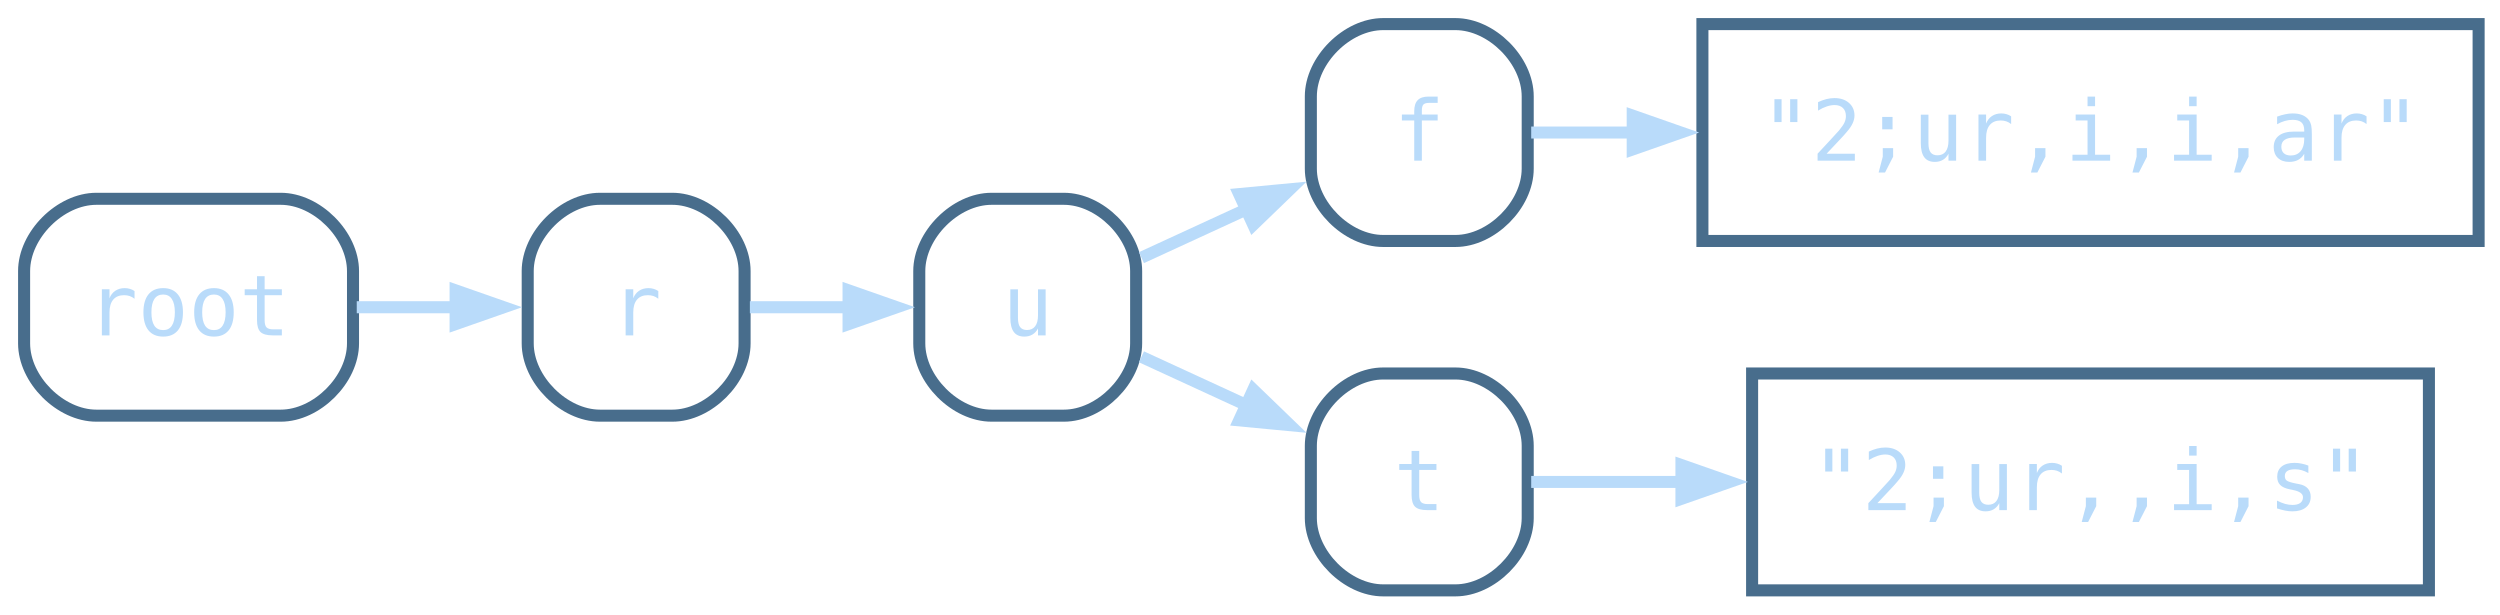
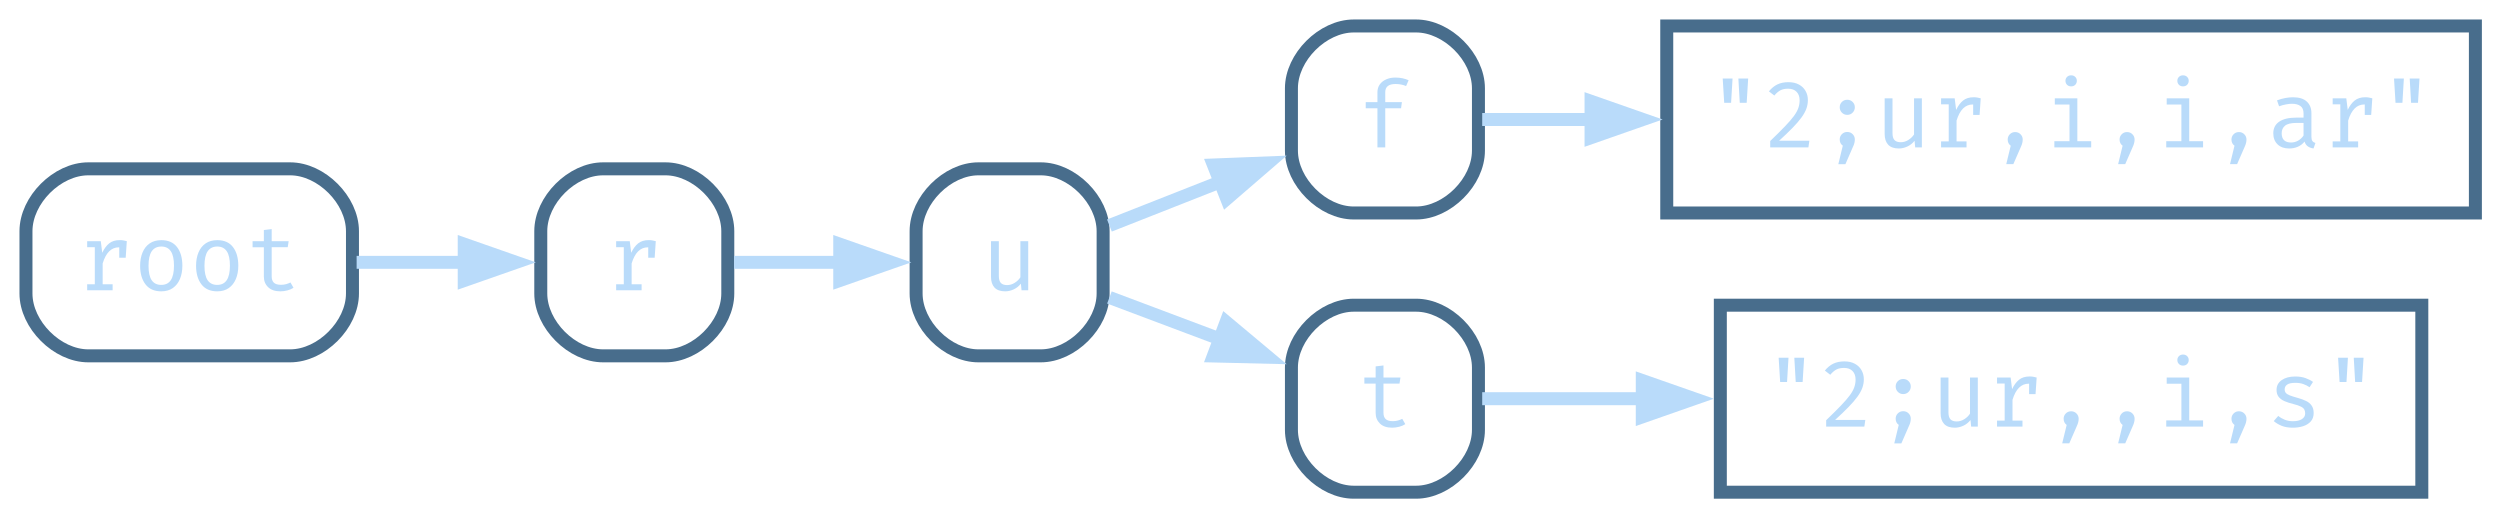
- <svg xmlns="http://www.w3.org/2000/svg" width="415pt" height="102pt" viewBox="0.00 0.00 415.00 102.00">
-   <g id="graph0" class="graph" transform="scale(1 1) rotate(0) translate(4 98)">
+ <svg xmlns="http://www.w3.org/2000/svg" width="385pt" height="80pt" viewBox="0.00 0.00 385.00 80.00" version="1.1" id="svg13">
+   <defs id="defs13" />
+   <g id="graph0" class="graph" transform="scale(1 1) rotate(0) translate(4 75.8)">
    <g id="node1" class="node">
-       <path fill="none" stroke="#486d8c" stroke-width="2" d="M42.6,-65C42.6,-65 12,-65 12,-65 6,-65 0,-59 0,-53 0,-53 0,-41 0,-41 0,-35 6,-29 12,-29 12,-29 42.6,-29 42.6,-29 48.6,-29 54.6,-35 54.6,-41 54.6,-41 54.6,-53 54.6,-53 54.6,-59 48.6,-65 42.6,-65" />
-       <text xml:space="preserve" text-anchor="middle" x="27.3" y="-42.33" font-family="monospace" font-size="14.00" fill="#b9dbfa">root</text>
+       <path fill="none" stroke="#486d8c" stroke-width="2" d="M40.68,-49.8C40.68,-49.8 9.6,-49.8 9.6,-49.8 4.8,-49.8 0,-45 0,-40.2 0,-40.2 0,-30.6 0,-30.6 0,-25.8 4.8,-21 9.6,-21 9.6,-21 40.68,-21 40.68,-21 45.48,-21 50.28,-25.8 50.28,-30.6 50.28,-30.6 50.28,-40.2 50.28,-40.2 50.28,-45 45.48,-49.8 40.68,-49.8" id="path1" />
+       <path d="m 9.424,-31.1 v -0.926 h 1.177 v -5.708 H 9.424 V -38.66 H 11.521 l 0.223,1.788 q 0.438,-0.933 1.063,-1.443 0.625,-0.51 1.651,-0.51 0.316,0 0.56,0.05 0.251,0.043 0.51,0.115 l -0.172,2.556 h -0.991 v -1.608 q -0.029,0 -0.065,0 -1.737,0 -2.491,2.484 v 3.202 H 13.344 V -31.1 Z M 20.847,-38.818 q 1.601,0 2.419,1.07 0.818,1.07 0.818,2.865 0,1.156 -0.373,2.046 -0.373,0.89 -1.098,1.4 -0.725,0.503 -1.781,0.503 -1.601,0 -2.427,-1.077 -0.826,-1.077 -0.826,-2.857 0,-1.163 0.373,-2.053 0.373,-0.897 1.098,-1.393 0.732,-0.503 1.795,-0.503 z m 0,0.984 q -0.976,0 -1.479,0.725 -0.495,0.725 -0.495,2.24 0,1.501 0.488,2.226 0.495,0.718 1.472,0.718 0.976,0 1.465,-0.725 0.495,-0.725 0.495,-2.233 0,-1.508 -0.488,-2.226 -0.488,-0.725 -1.457,-0.725 z m 8.615,-0.984 q 1.601,0 2.419,1.07 0.818,1.07 0.818,2.865 0,1.156 -0.373,2.046 -0.373,0.89 -1.098,1.4 -0.725,0.503 -1.781,0.503 -1.601,0 -2.427,-1.077 -0.826,-1.077 -0.826,-2.857 0,-1.163 0.373,-2.053 0.373,-0.897 1.098,-1.393 0.732,-0.503 1.795,-0.503 z m 0,0.984 q -0.976,0 -1.479,0.725 -0.495,0.725 -0.495,2.24 0,1.501 0.488,2.226 0.495,0.718 1.472,0.718 0.976,0 1.465,-0.725 0.495,-0.725 0.495,-2.233 0,-1.508 -0.488,-2.226 -0.488,-0.725 -1.457,-0.725 z m 11.738,6.354 q -0.388,0.258 -0.941,0.402 -0.553,0.144 -1.084,0.144 -1.221,0 -1.881,-0.639 -0.661,-0.639 -0.661,-1.644 v -4.509 H 34.897 V -38.66 h 1.737 v -1.716 l 1.206,-0.144 V -38.66 h 2.613 l -0.144,0.933 h -2.47 v 4.494 q 0,0.632 0.33,0.962 0.337,0.33 1.113,0.33 0.424,0 0.783,-0.101 0.359,-0.101 0.668,-0.258 z" id="text1" style="font-size:14px;font-family:'Fira Code';text-anchor:middle;fill:#b9dbfa" aria-label="root" />
    </g>
    <g id="node2" class="node">
-       <path fill="none" stroke="#486d8c" stroke-width="2" d="M107.6,-65C107.6,-65 95.6,-65 95.6,-65 89.6,-65 83.6,-59 83.6,-53 83.6,-53 83.6,-41 83.6,-41 83.6,-35 89.6,-29 95.6,-29 95.6,-29 107.6,-29 107.6,-29 113.6,-29 119.6,-35 119.6,-41 119.6,-41 119.6,-53 119.6,-53 119.6,-59 113.6,-65 107.6,-65" />
-       <text xml:space="preserve" text-anchor="middle" x="101.6" y="-42.33" font-family="monospace" font-size="14.00" fill="#b9dbfa">r</text>
+       <path fill="none" stroke="#486d8c" stroke-width="2" d="M98.48,-49.8C98.48,-49.8 88.88,-49.8 88.88,-49.8 84.08,-49.8 79.28,-45 79.28,-40.2 79.28,-40.2 79.28,-30.6 79.28,-30.6 79.28,-25.8 84.08,-21 88.88,-21 88.88,-21 98.48,-21 98.48,-21 103.28,-21 108.08,-25.8 108.08,-30.6 108.08,-30.6 108.08,-40.2 108.08,-40.2 108.08,-45 103.28,-49.8 98.48,-49.8" id="path2" />
+       <path d="m 90.887,-31.1 v -0.926 h 1.177 v -5.708 H 90.887 V -38.66 h 2.096 l 0.223,1.788 q 0.438,-0.933 1.063,-1.443 0.625,-0.51 1.651,-0.51 0.316,0 0.56,0.05 0.251,0.043 0.51,0.115 l -0.172,2.556 h -0.991 v -1.608 q -0.029,0 -0.065,0 -1.737,0 -2.491,2.484 v 3.202 h 1.536 V -31.1 Z" id="text2" style="font-size:14px;font-family:'Fira Code';text-anchor:middle;fill:#b9dbfa" aria-label="r" />
    </g>
    <g id="edge1" class="edge">
-       <path fill="none" stroke="#b9dbfa" stroke-width="2" d="M55.22,-47C60.66,-47 66.39,-47 71.88,-47" />
-       <polygon fill="#b9dbfa" stroke="#b9dbfa" stroke-width="2" points="71.63,-49.8 79.63,-47 71.63,-44.2 71.63,-49.8" />
+       <path fill="none" stroke="#b9dbfa" stroke-width="2" d="M50.92,-35.4C56.45,-35.4 62.31,-35.4 67.84,-35.4" id="path3" />
+       <polygon fill="#b9dbfa" stroke="#b9dbfa" stroke-width="2" points="67.49,-38.2 75.49,-35.4 67.49,-32.6 67.49,-38.2" id="polygon3" />
    </g>
    <g id="node3" class="node">
-       <path fill="none" stroke="#486d8c" stroke-width="2" d="M172.6,-65C172.6,-65 160.6,-65 160.6,-65 154.6,-65 148.6,-59 148.6,-53 148.6,-53 148.6,-41 148.6,-41 148.6,-35 154.6,-29 160.6,-29 160.6,-29 172.6,-29 172.6,-29 178.6,-29 184.6,-35 184.6,-41 184.6,-41 184.6,-53 184.6,-53 184.6,-59 178.6,-65 172.6,-65" />
-       <text xml:space="preserve" text-anchor="middle" x="166.6" y="-42.33" font-family="monospace" font-size="14.00" fill="#b9dbfa">u</text>
+       <path fill="none" stroke="#486d8c" stroke-width="2" d="M156.28,-49.8C156.28,-49.8 146.68,-49.8 146.68,-49.8 141.88,-49.8 137.08,-45 137.08,-40.2 137.08,-40.2 137.08,-30.6 137.08,-30.6 137.08,-25.8 141.88,-21 146.68,-21 146.68,-21 156.28,-21 156.28,-21 161.08,-21 165.88,-25.8 165.88,-30.6 165.88,-30.6 165.88,-40.2 165.88,-40.2 165.88,-45 161.08,-49.8 156.28,-49.8" id="path4" />
+       <path d="m 149.822,-38.66 v 5.356 q 0,0.747 0.309,1.077 0.309,0.33 0.962,0.33 0.625,0 1.177,-0.352 0.56,-0.359 0.869,-0.847 V -38.66 h 1.206 v 7.56 h -1.027 l -0.101,-1.019 q -0.445,0.574 -1.106,0.883 -0.653,0.302 -1.314,0.302 -1.098,0 -1.644,-0.582 -0.538,-0.589 -0.538,-1.644 V -38.66 Z" id="text4" style="font-size:14px;font-family:'Fira Code';text-anchor:middle;fill:#b9dbfa" aria-label="u" />
    </g>
    <g id="edge2" class="edge">
-       <path fill="none" stroke="#b9dbfa" stroke-width="2" d="M120.48,-47C125.72,-47 131.57,-47 137.28,-47" />
-       <polygon fill="#b9dbfa" stroke="#b9dbfa" stroke-width="2" points="136.86,-49.8 144.86,-47 136.86,-44.2 136.86,-49.8" />
+       <path fill="none" stroke="#b9dbfa" stroke-width="2" d="M109.05,-35.4C114.03,-35.4 119.78,-35.4 125.37,-35.4" id="path5" />
+       <polygon fill="#b9dbfa" stroke="#b9dbfa" stroke-width="2" points="125.32,-38.2 133.32,-35.4 125.32,-32.6 125.32,-38.2" id="polygon5" />
    </g>
    <g id="node4" class="node">
-       <path fill="none" stroke="#486d8c" stroke-width="2" d="M237.6,-94C237.6,-94 225.6,-94 225.6,-94 219.6,-94 213.6,-88 213.6,-82 213.6,-82 213.6,-70 213.6,-70 213.6,-64 219.6,-58 225.6,-58 225.6,-58 237.6,-58 237.6,-58 243.6,-58 249.6,-64 249.6,-70 249.6,-70 249.6,-82 249.6,-82 249.6,-88 243.6,-94 237.6,-94" />
-       <text xml:space="preserve" text-anchor="middle" x="231.6" y="-71.33" font-family="monospace" font-size="14.00" fill="#b9dbfa">f</text>
+       <path fill="none" stroke="#486d8c" stroke-width="2" d="M214.08,-71.8C214.08,-71.8 204.48,-71.8 204.48,-71.8 199.68,-71.8 194.88,-67 194.88,-62.2 194.88,-62.2 194.88,-52.6 194.88,-52.6 194.88,-47.8 199.68,-43 204.48,-43 204.48,-43 214.08,-43 214.08,-43 218.88,-43 223.68,-47.8 223.68,-52.6 223.68,-52.6 223.68,-62.2 223.68,-62.2 223.68,-67 218.88,-71.8 214.08,-71.8" id="path6" />
+       <path d="m 210.881,-63.855 q 0.61,0 1.106,0.108 0.495,0.108 0.941,0.302 l -0.388,0.897 q -0.366,-0.158 -0.783,-0.237 -0.409,-0.079 -0.84,-0.079 -1.587,0 -1.587,1.256 v 1.536 h 2.563 l -0.129,0.948 h -2.434 v 6.024 h -1.206 v -6.024 h -1.802 v -0.948 h 1.802 v -1.508 q 0,-0.704 0.359,-1.213 0.366,-0.51 0.991,-0.783 0.625,-0.28 1.407,-0.28 z" id="text6" style="font-size:14px;font-family:'Fira Code';text-anchor:middle;fill:#b9dbfa" aria-label="f" />
    </g>
    <g id="edge3" class="edge">
-       <path fill="none" stroke="#b9dbfa" stroke-width="2" d="M185.48,-55.23C190.98,-57.76 197.17,-60.61 203.16,-63.37" />
-       <polygon fill="#b9dbfa" stroke="#b9dbfa" stroke-width="2" points="201.7,-65.78 210.14,-66.58 204.04,-60.69 201.7,-65.78" />
+       <path fill="none" stroke="#b9dbfa" stroke-width="2" d="M166.85,-41.07C172.1,-43.13 178.19,-45.54 184.06,-47.85" id="path7" />
+       <polygon fill="#b9dbfa" stroke="#b9dbfa" stroke-width="2" points="182.87,-50.39 191.34,-50.72 184.92,-45.18 182.87,-50.39" id="polygon7" />
    </g>
    <g id="node6" class="node">
-       <path fill="none" stroke="#486d8c" stroke-width="2" d="M237.6,-36C237.6,-36 225.6,-36 225.6,-36 219.6,-36 213.6,-30 213.6,-24 213.6,-24 213.6,-12 213.6,-12 213.6,-6 219.6,0 225.6,0 225.6,0 237.6,0 237.6,0 243.6,0 249.6,-6 249.6,-12 249.6,-12 249.6,-24 249.6,-24 249.6,-30 243.6,-36 237.6,-36" />
-       <text xml:space="preserve" text-anchor="middle" x="231.6" y="-13.32" font-family="monospace" font-size="14.00" fill="#b9dbfa">t</text>
+       <path fill="none" stroke="#486d8c" stroke-width="2" d="M214.08,-28.8C214.08,-28.8 204.48,-28.8 204.48,-28.8 199.68,-28.8 194.88,-24 194.88,-19.2 194.88,-19.2 194.88,-9.6 194.88,-9.6 194.88,-4.8 199.68,0 204.48,0 204.48,0 214.08,0 214.08,0 218.88,0 223.68,-4.8 223.68,-9.6 223.68,-9.6 223.68,-19.2 223.68,-19.2 223.68,-24 218.88,-28.8 214.08,-28.8" id="path8" />
+       <path d="m 212.417,-10.481 q -0.388,0.258 -0.941,0.402 -0.553,0.144 -1.084,0.144 -1.221,0 -1.881,-0.639 -0.661,-0.639 -0.661,-1.644 v -4.509 h -1.737 V -17.66 h 1.737 v -1.716 l 1.206,-0.144 V -17.66 h 2.613 l -0.144,0.933 h -2.47 v 4.494 q 0,0.632 0.33,0.962 0.337,0.33 1.113,0.33 0.424,0 0.783,-0.101 0.359,-0.101 0.668,-0.258 z" id="text8" style="font-size:14px;font-family:'Fira Code';text-anchor:middle;fill:#b9dbfa" aria-label="t" />
    </g>
    <g id="edge5" class="edge">
-       <path fill="none" stroke="#b9dbfa" stroke-width="2" d="M185.48,-38.77C190.98,-36.24 197.17,-33.39 203.16,-30.63" />
-       <polygon fill="#b9dbfa" stroke="#b9dbfa" stroke-width="2" points="204.04,-33.31 210.14,-27.42 201.7,-28.22 204.04,-33.31" />
+       <path fill="none" stroke="#b9dbfa" stroke-width="2" d="M166.85,-29.99C172.1,-28.02 178.19,-25.73 184.06,-23.52" id="path9" />
+       <polygon fill="#b9dbfa" stroke="#b9dbfa" stroke-width="2" points="184.82,-26.22 191.32,-20.78 182.85,-20.98 184.82,-26.22" id="polygon9" />
    </g>
    <g id="node5" class="node">
-       <polygon fill="none" stroke="#486d8c" stroke-width="2" points="407.45,-94 278.6,-94 278.6,-58 407.45,-58 407.45,-94" />
-       <text xml:space="preserve" text-anchor="middle" x="343.03" y="-71.33" font-family="monospace" font-size="14.00" fill="#b9dbfa">"2;ur,i,i,ar"</text>
+       <polygon fill="none" stroke="#486d8c" stroke-width="2" points="377.21,-71.8 252.68,-71.8 252.68,-43 377.21,-43 377.21,-71.8" id="polygon10" />
+       <path d="m 261.527,-59.971 -0.23,-3.733 h 1.515 l -0.223,3.733 z m 2.398,0 -0.215,-3.733 h 1.508 l -0.23,3.733 z m 7.51,-3.173 q 0.933,0 1.601,0.366 0.668,0.359 1.019,0.984 0.359,0.625 0.359,1.407 0,0.682 -0.237,1.335 -0.237,0.646 -0.761,1.364 -0.517,0.711 -1.364,1.579 -0.847,0.869 -2.068,1.982 h 4.659 l -0.151,1.027 h -5.88 v -0.984 q 1.4,-1.343 2.283,-2.269 0.89,-0.926 1.378,-1.594 0.488,-0.675 0.675,-1.235 0.194,-0.56 0.194,-1.163 0,-0.833 -0.467,-1.314 -0.467,-0.481 -1.299,-0.481 -0.732,0 -1.199,0.251 -0.467,0.251 -0.933,0.804 l -0.833,-0.646 q 0.589,-0.718 1.299,-1.063 0.718,-0.352 1.723,-0.352 z m 9.039,2.707 q 0.503,0 0.833,0.337 0.337,0.337 0.337,0.818 0,0.481 -0.337,0.826 -0.33,0.345 -0.833,0.345 -0.488,0 -0.826,-0.345 -0.33,-0.345 -0.33,-0.826 0,-0.481 0.33,-0.818 0.337,-0.337 0.826,-0.337 z m 0,4.961 q 0.503,0 0.833,0.337 0.337,0.337 0.337,0.811 0,0.266 -0.065,0.538 -0.057,0.266 -0.223,0.603 l -1.163,2.671 h -1.091 l 0.689,-2.85 q -0.474,-0.33 -0.474,-0.955 0,-0.481 0.33,-0.818 0.337,-0.337 0.826,-0.337 z m 6.971,-5.184 v 5.356 q 0,0.747 0.309,1.077 0.309,0.33 0.962,0.33 0.625,0 1.177,-0.352 0.56,-0.359 0.869,-0.847 v -5.564 h 1.206 v 7.56 h -1.027 l -0.101,-1.019 q -0.445,0.574 -1.106,0.883 -0.653,0.302 -1.314,0.302 -1.098,0 -1.644,-0.582 -0.538,-0.589 -0.538,-1.644 v -5.499 z m 7.481,7.56 v -0.926 h 1.177 v -5.708 h -1.177 v -0.926 h 2.096 l 0.223,1.788 q 0.438,-0.933 1.063,-1.443 0.625,-0.51 1.651,-0.51 0.316,0 0.56,0.05 0.251,0.043 0.51,0.115 l -0.172,2.556 h -0.991 v -1.608 q -0.029,0 -0.065,0 -1.737,0 -2.491,2.484 v 3.202 h 1.536 v 0.926 z m 11.408,-2.362 q 0.495,0 0.826,0.337 0.337,0.337 0.337,0.811 0,0.258 -0.065,0.524 -0.057,0.266 -0.215,0.603 l -1.163,2.664 h -1.091 l 0.689,-2.836 q -0.467,-0.337 -0.467,-0.955 0,-0.474 0.33,-0.811 0.33,-0.337 0.818,-0.337 z m 8.615,-8.737 q 0.402,0 0.639,0.244 0.244,0.244 0.244,0.596 0,0.366 -0.244,0.617 -0.237,0.244 -0.639,0.244 -0.381,0 -0.625,-0.244 -0.244,-0.251 -0.244,-0.617 0,-0.352 0.244,-0.596 0.244,-0.244 0.625,-0.244 z m 0.962,3.539 v 6.605 h 2.132 v 0.955 h -5.672 v -0.955 h 2.333 v -5.65 h -2.262 v -0.955 z m 7.653,5.198 q 0.495,0 0.826,0.337 0.337,0.337 0.337,0.811 0,0.258 -0.065,0.524 -0.057,0.266 -0.215,0.603 l -1.163,2.664 h -1.091 l 0.689,-2.836 q -0.467,-0.337 -0.467,-0.955 0,-0.474 0.33,-0.811 0.33,-0.337 0.818,-0.337 z m 8.615,-8.737 q 0.402,0 0.639,0.244 0.244,0.244 0.244,0.596 0,0.366 -0.244,0.617 -0.237,0.244 -0.639,0.244 -0.381,0 -0.625,-0.244 -0.244,-0.251 -0.244,-0.617 0,-0.352 0.244,-0.596 0.244,-0.244 0.625,-0.244 z m 0.962,3.539 v 6.605 h 2.132 v 0.955 h -5.672 v -0.955 h 2.333 v -5.65 h -2.262 v -0.955 z m 7.653,5.198 q 0.495,0 0.826,0.337 0.337,0.337 0.337,0.811 0,0.258 -0.065,0.524 -0.057,0.266 -0.215,0.603 l -1.163,2.664 h -1.091 l 0.689,-2.836 q -0.467,-0.337 -0.467,-0.955 0,-0.474 0.33,-0.811 0.33,-0.337 0.818,-0.337 z m 11.164,0.711 q 0,0.459 0.151,0.668 0.151,0.208 0.467,0.302 l -0.294,0.847 q -0.488,-0.065 -0.854,-0.309 -0.366,-0.251 -0.531,-0.754 -0.409,0.524 -1.027,0.797 -0.61,0.266 -1.343,0.266 -1.134,0 -1.788,-0.639 -0.653,-0.639 -0.653,-1.694 0,-1.17 0.912,-1.795 0.912,-0.625 2.635,-0.625 h 1.113 v -0.632 q 0,-0.818 -0.481,-1.156 -0.474,-0.345 -1.321,-0.345 -0.373,0 -0.876,0.093 -0.503,0.086 -1.091,0.294 l -0.316,-0.912 q 0.689,-0.258 1.299,-0.366 0.617,-0.108 1.17,-0.108 1.407,0 2.118,0.661 0.711,0.661 0.711,1.781 z m -3.123,0.897 q 0.56,0 1.063,-0.28 0.51,-0.287 0.847,-0.79 v -1.946 h -1.091 q -1.249,0 -1.766,0.431 -0.51,0.431 -0.51,1.156 0,1.429 1.457,1.429 z m 6.397,0.754 v -0.926 h 1.177 v -5.708 h -1.177 v -0.926 h 2.096 l 0.223,1.788 q 0.438,-0.933 1.063,-1.443 0.625,-0.51 1.651,-0.51 0.316,0 0.56,0.05 0.251,0.043 0.51,0.115 l -0.172,2.556 h -0.991 v -1.608 q -0.029,0 -0.065,0 -1.737,0 -2.491,2.484 v 3.202 h 1.536 v 0.926 z m 9.678,-6.871 -0.23,-3.733 h 1.515 l -0.223,3.733 z m 2.398,0 -0.215,-3.733 h 1.508 l -0.23,3.733 z" id="text10" style="font-size:14px;font-family:'Fira Code';text-anchor:middle;fill:#b9dbfa" aria-label="&quot;2;ur,i,i,ar&quot;" />
    </g>
    <g id="edge4" class="edge">
-       <path fill="none" stroke="#b9dbfa" stroke-width="2" d="M250.18,-76C255.21,-76 261.04,-76 267.26,-76" />
-       <polygon fill="#b9dbfa" stroke="#b9dbfa" stroke-width="2" points="267.03,-78.8 275.03,-76 267.03,-73.2 267.03,-78.8" />
+       <path fill="none" stroke="#b9dbfa" stroke-width="2" d="M224.26,-57.4C229.08,-57.4 234.85,-57.4 241.11,-57.4" id="path11" />
+       <polygon fill="#b9dbfa" stroke="#b9dbfa" stroke-width="2" points="241.02,-60.2 249.02,-57.4 241.02,-54.6 241.02,-60.2" id="polygon11" />
    </g>
    <g id="node7" class="node">
-       <polygon fill="none" stroke="#486d8c" stroke-width="2" points="399.2,-36 286.85,-36 286.85,0 399.2,0 399.2,-36" />
-       <text xml:space="preserve" text-anchor="middle" x="343.03" y="-13.32" font-family="monospace" font-size="14.00" fill="#b9dbfa">"2;ur,,i,s"</text>
+       <polygon fill="none" stroke="#486d8c" stroke-width="2" points="368.96,-28.8 260.93,-28.8 260.93,0 368.96,0 368.96,-28.8" id="polygon12" />
+       <path d="m 270.143,-16.971 -0.23,-3.733 h 1.515 l -0.223,3.733 z m 2.398,0 -0.215,-3.733 h 1.508 l -0.23,3.733 z m 7.51,-3.173 q 0.933,0 1.601,0.366 0.668,0.359 1.019,0.984 0.359,0.625 0.359,1.407 0,0.682 -0.237,1.335 -0.237,0.646 -0.761,1.364 -0.517,0.711 -1.364,1.579 -0.847,0.869 -2.068,1.982 h 4.659 L 283.109,-10.1 h -5.88 v -0.984 q 1.4,-1.343 2.283,-2.269 0.89,-0.926 1.378,-1.594 0.488,-0.675 0.675,-1.235 0.194,-0.56 0.194,-1.163 0,-0.833 -0.467,-1.314 -0.467,-0.481 -1.299,-0.481 -0.732,0 -1.199,0.251 -0.467,0.251 -0.933,0.804 l -0.833,-0.646 q 0.589,-0.718 1.299,-1.063 0.718,-0.352 1.723,-0.352 z m 9.039,2.707 q 0.503,0 0.833,0.337 0.337,0.337 0.337,0.818 0,0.481 -0.337,0.826 -0.33,0.345 -0.833,0.345 -0.488,0 -0.826,-0.345 -0.33,-0.345 -0.33,-0.826 0,-0.481 0.33,-0.818 0.337,-0.337 0.826,-0.337 z m 0,4.961 q 0.503,0 0.833,0.337 0.337,0.337 0.337,0.811 0,0.266 -0.065,0.538 -0.057,0.266 -0.223,0.603 l -1.163,2.671 h -1.091 l 0.689,-2.85 q -0.474,-0.33 -0.474,-0.955 0,-0.481 0.33,-0.818 0.337,-0.337 0.826,-0.337 z M 296.061,-17.66 v 5.356 q 0,0.747 0.309,1.077 0.309,0.33 0.962,0.33 0.625,0 1.177,-0.352 0.56,-0.359 0.869,-0.847 V -17.66 h 1.206 v 7.56 h -1.027 l -0.101,-1.019 q -0.445,0.574 -1.106,0.883 -0.653,0.302 -1.314,0.302 -1.098,0 -1.644,-0.582 -0.538,-0.589 -0.538,-1.644 V -17.66 Z m 7.481,7.56 v -0.926 h 1.177 v -5.708 H 303.542 V -17.66 h 2.096 l 0.223,1.788 q 0.438,-0.933 1.063,-1.443 0.625,-0.51 1.651,-0.51 0.316,0 0.56,0.05 0.251,0.043 0.51,0.115 l -0.172,2.556 h -0.991 v -1.608 q -0.029,0 -0.065,0 -1.737,0 -2.491,2.484 v 3.202 h 1.536 V -10.1 Z m 11.408,-2.362 q 0.495,0 0.826,0.337 0.337,0.337 0.337,0.811 0,0.258 -0.065,0.524 -0.057,0.266 -0.215,0.603 l -1.163,2.664 h -1.091 l 0.689,-2.836 q -0.467,-0.337 -0.467,-0.955 0,-0.474 0.33,-0.811 0.33,-0.337 0.818,-0.337 z m 8.615,0 q 0.495,0 0.826,0.337 0.337,0.337 0.337,0.811 0,0.258 -0.065,0.524 -0.057,0.266 -0.215,0.603 l -1.163,2.664 h -1.091 l 0.689,-2.836 q -0.467,-0.337 -0.467,-0.955 0,-0.474 0.33,-0.811 0.33,-0.337 0.818,-0.337 z m 8.615,-8.737 q 0.402,0 0.639,0.244 0.244,0.244 0.244,0.596 0,0.366 -0.244,0.617 -0.237,0.244 -0.639,0.244 -0.381,0 -0.625,-0.244 -0.244,-0.251 -0.244,-0.617 0,-0.352 0.244,-0.596 0.244,-0.244 0.625,-0.244 z m 0.962,3.539 v 6.605 h 2.132 V -10.1 h -5.672 v -0.955 h 2.333 v -5.65 h -2.262 V -17.66 Z m 7.653,5.198 q 0.495,0 0.826,0.337 0.337,0.337 0.337,0.811 0,0.258 -0.065,0.524 -0.057,0.266 -0.215,0.603 l -1.163,2.664 h -1.091 l 0.689,-2.836 q -0.467,-0.337 -0.467,-0.955 0,-0.474 0.33,-0.811 0.33,-0.337 0.818,-0.337 z m 8.321,1.529 q 0.876,0 1.378,-0.323 0.503,-0.323 0.503,-0.876 0,-0.337 -0.129,-0.589 -0.122,-0.251 -0.51,-0.452 -0.388,-0.208 -1.192,-0.409 -0.783,-0.194 -1.364,-0.445 -0.574,-0.258 -0.897,-0.668 -0.316,-0.409 -0.316,-1.063 0,-0.955 0.797,-1.508 0.797,-0.553 2.075,-0.553 0.912,0 1.587,0.244 0.682,0.244 1.156,0.589 l -0.531,0.818 q -0.424,-0.294 -0.948,-0.481 -0.517,-0.194 -1.249,-0.194 -0.89,0 -1.264,0.28 -0.373,0.273 -0.373,0.711 0,0.337 0.179,0.56 0.187,0.215 0.625,0.388 0.438,0.172 1.206,0.381 0.739,0.201 1.292,0.474 0.553,0.273 0.854,0.718 0.309,0.438 0.309,1.142 0,0.804 -0.459,1.307 -0.459,0.495 -1.192,0.725 -0.725,0.223 -1.536,0.223 -1.027,0 -1.752,-0.294 -0.718,-0.302 -1.206,-0.725 l 0.689,-0.797 q 0.445,0.366 1.019,0.596 0.582,0.223 1.249,0.223 z m 7.179,-6.038 -0.23,-3.733 h 1.515 l -0.223,3.733 z m 2.398,0 -0.215,-3.733 h 1.508 l -0.23,3.733 z" id="text12" style="font-size:14px;font-family:'Fira Code';text-anchor:middle;fill:#b9dbfa" aria-label="&quot;2;ur,,i,s&quot;" />
    </g>
    <g id="edge6" class="edge">
-       <path fill="none" stroke="#b9dbfa" stroke-width="2" d="M250.18,-18C257.3,-18 266.01,-18 275.2,-18" />
-       <polygon fill="#b9dbfa" stroke="#b9dbfa" stroke-width="2" points="275.12,-20.8 283.12,-18 275.12,-15.2 275.12,-20.8" />
+       <path fill="none" stroke="#b9dbfa" stroke-width="2" d="M224.26,-14.4C231.09,-14.4 239.84,-14.4 249.19,-14.4" id="path13" />
+       <polygon fill="#b9dbfa" stroke="#b9dbfa" stroke-width="2" points="248.91,-17.2 256.91,-14.4 248.91,-11.6 248.91,-17.2" id="polygon13" />
    </g>
  </g>
</svg>
